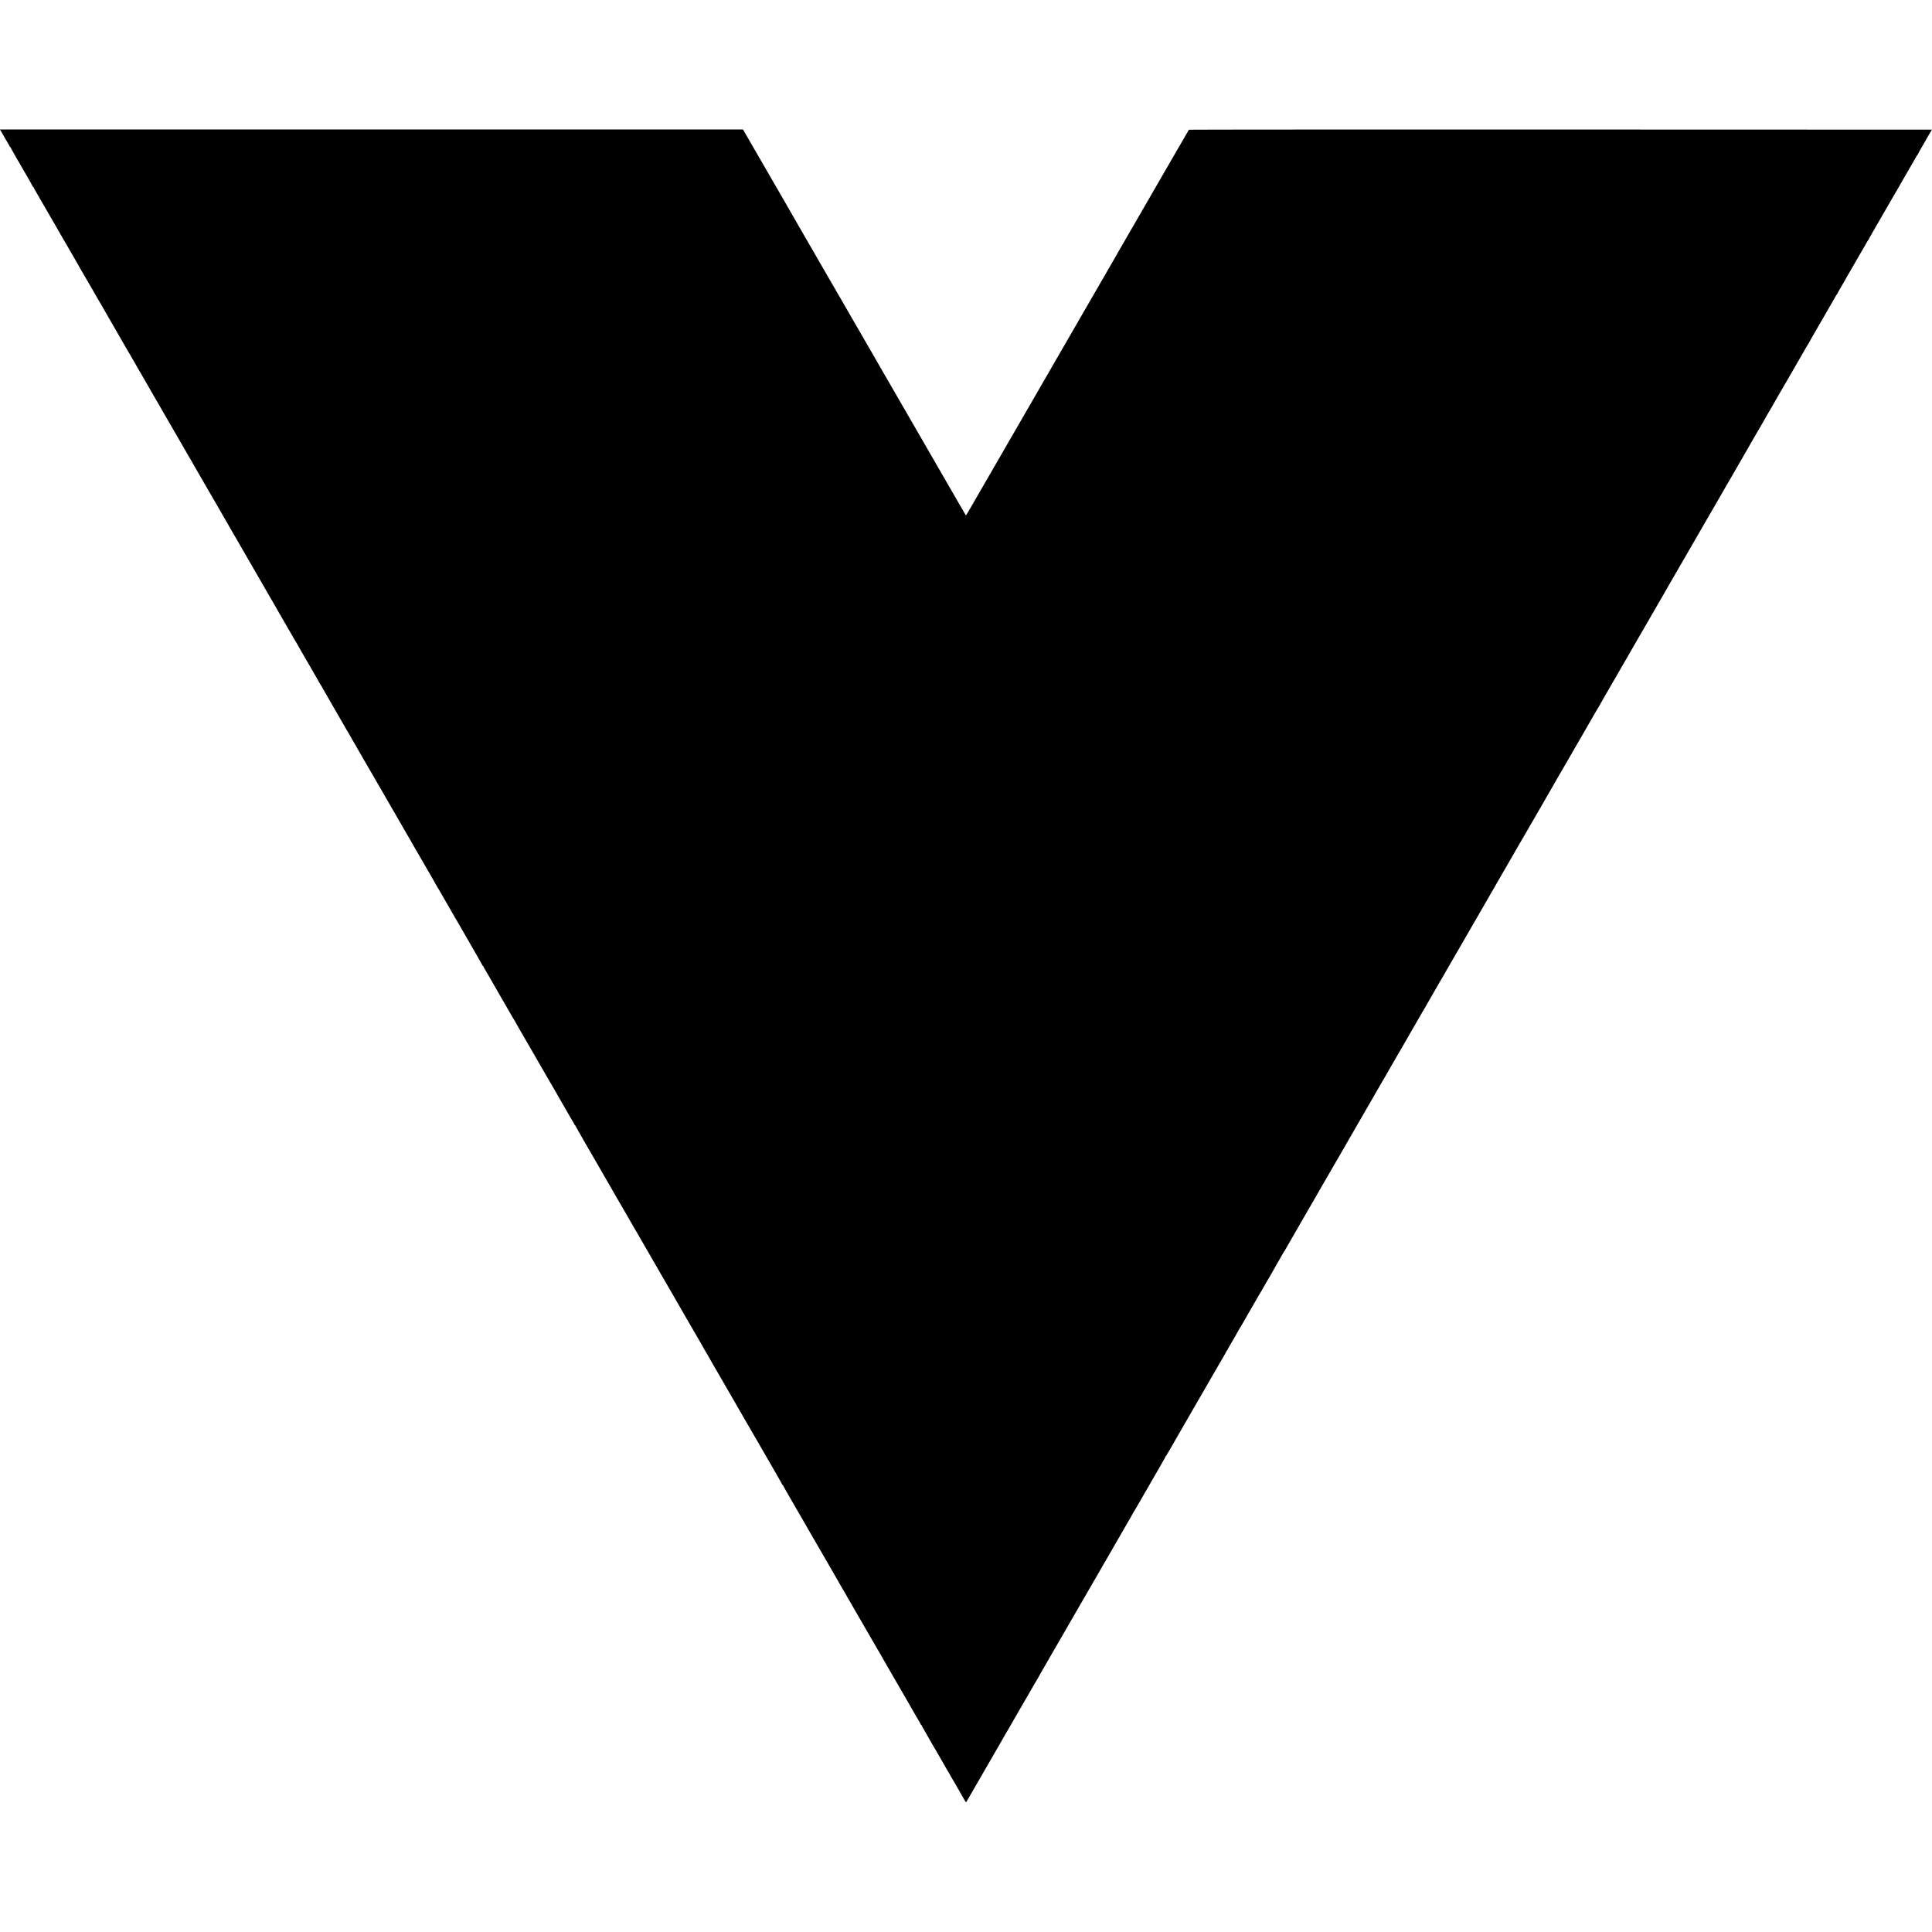
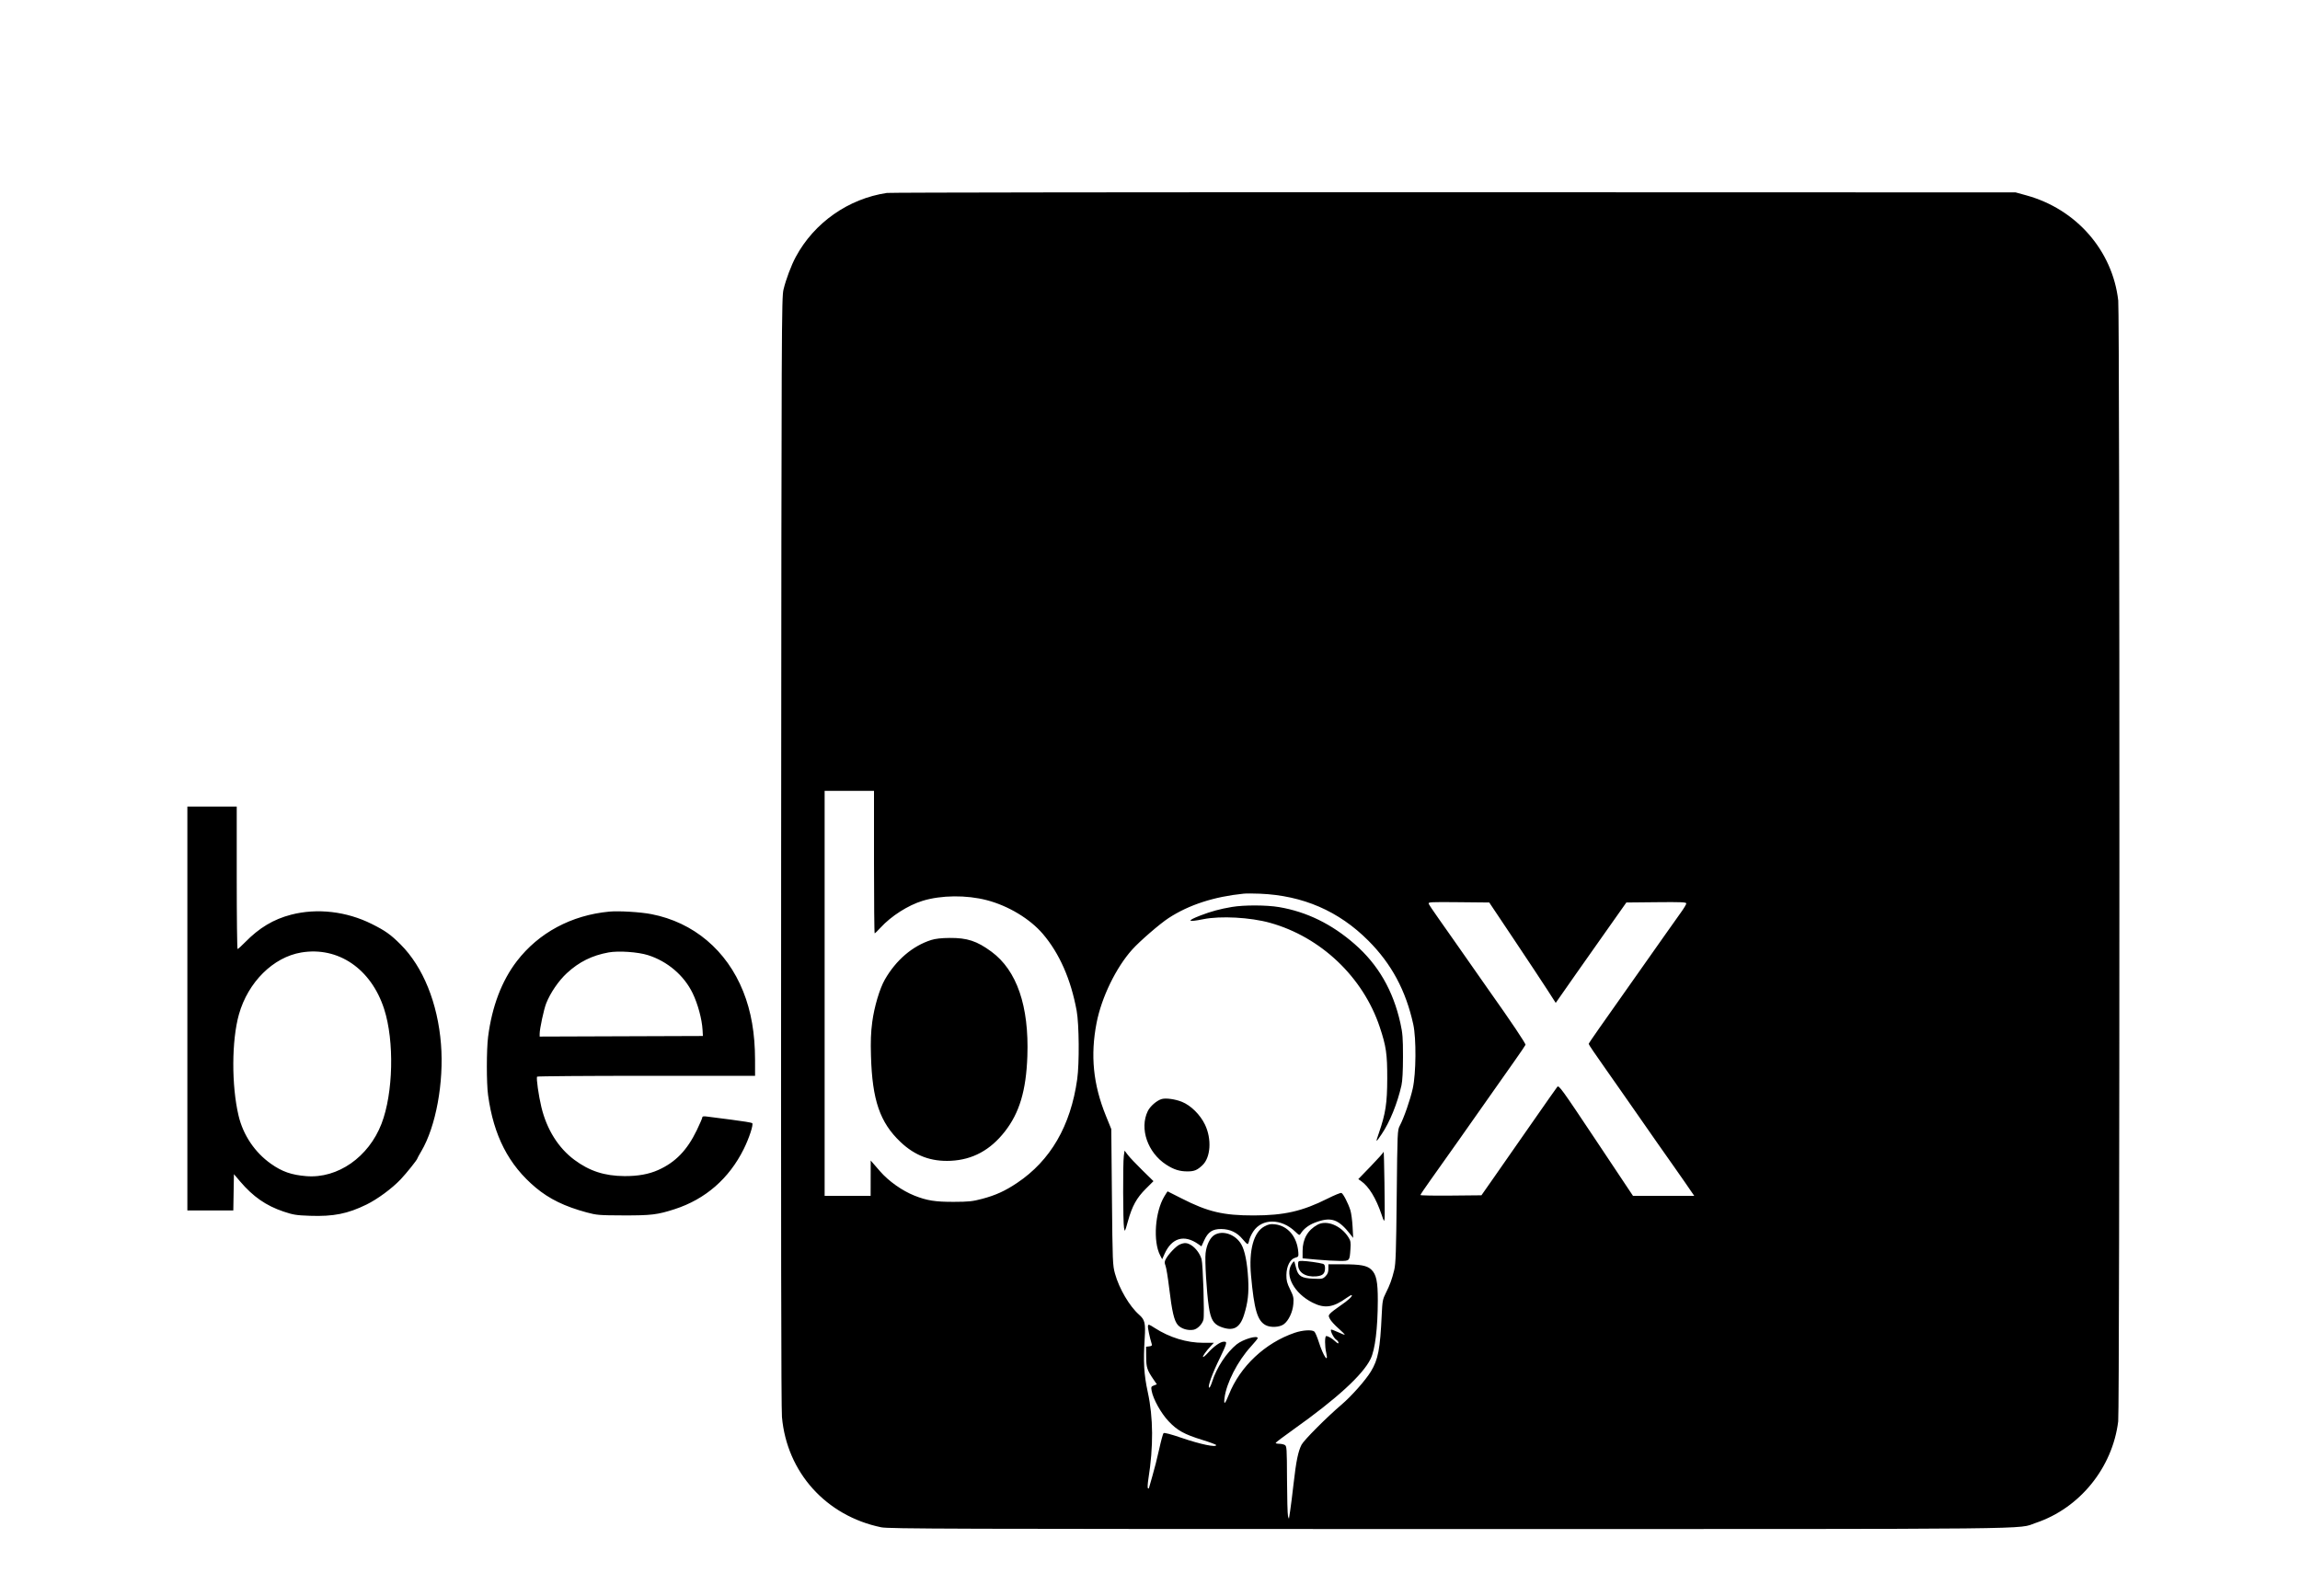
- <svg xmlns="http://www.w3.org/2000/svg" version="1.0" width="16pt" height="16pt" viewBox="0 0 16 16" preserveAspectRatio="xMidYMid meet">
-   <g transform="translate(0,16) scale(0.00032,-0.00032)" fill="#000000" stroke="none">
-     <path d="M18 46618 c45 -75 122 -207 122 -211 0 -2 25 -45 55 -95 30 -50 55 -96 55 -102 0 -5 5 -10 10 -10 6 0 10 -4 10 -9 0 -5 73 -135 161 -288 89 -153 173 -298 187 -323 14 -25 32 -57 41 -72 88 -149 187 -324 189 -335 2 -7 8 -13 13 -13 5 0 9 -4 9 -10 0 -5 46 -89 103 -187 175 -302 490 -846 507 -876 8 -16 20 -36 25 -45 28 -46 290 -498 339 -585 13 -23 74 -129 136 -236 61 -107 123 -215 137 -240 14 -25 29 -50 33 -56 5 -5 23 -37 40 -70 18 -33 38 -67 44 -75 11 -16 21 -33 63 -109 14 -25 29 -50 33 -56 4 -5 21 -35 38 -65 55 -100 261 -455 269 -465 4 -5 14 -21 20 -35 15 -29 41 -75 103 -180 24 -41 52 -88 60 -105 9 -16 57 -100 107 -185 112 -193 362 -626 380 -660 8 -14 23 -38 33 -55 11 -16 23 -37 27 -45 4 -8 26 -46 48 -85 23 -38 53 -90 67 -115 46 -81 64 -113 178 -310 62 -107 121 -210 132 -227 37 -67 56 -99 85 -148 16 -27 32 -57 36 -65 4 -8 15 -27 25 -42 9 -15 53 -89 96 -165 44 -76 177 -307 296 -513 120 -206 268 -463 330 -570 131 -227 117 -203 200 -348 36 -62 73 -125 82 -140 10 -15 21 -34 25 -42 4 -8 20 -37 36 -65 17 -27 38 -65 48 -82 49 -85 64 -111 87 -153 13 -25 28 -49 32 -55 4 -5 78 -134 165 -285 87 -151 166 -288 176 -305 10 -16 26 -43 35 -59 9 -17 125 -217 257 -445 132 -229 253 -441 270 -471 17 -30 45 -79 64 -108 18 -29 33 -54 33 -57 0 -2 20 -37 44 -77 24 -40 123 -212 221 -383 97 -170 190 -330 205 -355 16 -25 39 -65 53 -90 13 -25 81 -144 152 -265 70 -121 137 -238 150 -260 12 -22 37 -65 55 -95 18 -30 43 -73 55 -95 12 -22 48 -85 80 -140 77 -132 163 -280 190 -330 13 -22 71 -123 130 -225 59 -102 116 -199 126 -217 10 -17 29 -50 43 -72 15 -22 26 -43 26 -45 0 -2 27 -50 60 -106 33 -56 60 -103 60 -105 0 -2 55 -98 90 -155 8 -14 182 -316 239 -414 13 -22 45 -79 72 -124 27 -46 49 -86 49 -89 0 -2 14 -24 30 -48 16 -24 30 -46 30 -49 0 -5 74 -135 100 -176 5 -8 24 -42 43 -75 50 -88 58 -101 262 -455 104 -179 199 -345 213 -370 14 -25 28 -49 32 -55 4 -5 17 -26 28 -45 10 -19 62 -109 114 -200 114 -197 133 -230 170 -295 16 -27 33 -57 38 -65 17 -28 96 -165 103 -180 4 -8 16 -28 26 -45 10 -16 77 -131 148 -255 72 -124 181 -313 243 -420 62 -107 121 -209 131 -227 35 -62 323 -560 392 -678 38 -66 83 -145 100 -175 16 -30 33 -59 37 -65 4 -5 17 -27 29 -47 34 -61 56 -100 90 -156 17 -29 31 -55 31 -57 0 -2 17 -32 39 -67 21 -35 134 -229 251 -433 117 -203 235 -407 261 -451 27 -45 49 -85 49 -88 0 -4 8 -19 19 -34 15 -21 200 -341 309 -533 10 -19 33 -58 51 -87 17 -29 31 -54 31 -56 0 -2 25 -44 55 -94 30 -50 55 -95 55 -98 0 -4 6 -15 14 -23 7 -9 27 -41 43 -71 17 -30 170 -297 342 -594 171 -296 311 -542 311 -547 0 -5 5 -9 10 -9 6 0 10 -4 10 -10 0 -5 22 -47 49 -92 27 -46 58 -99 68 -118 24 -43 81 -140 93 -160 5 -8 66 -114 135 -235 69 -121 130 -227 135 -235 12 -21 259 -447 283 -490 10 -19 28 -47 38 -62 11 -14 19 -29 19 -32 0 -3 37 -69 83 -148 99 -170 305 -526 337 -583 13 -22 31 -53 41 -70 11 -16 22 -37 26 -45 7 -14 82 -146 103 -180 14 -24 181 -311 205 -355 13 -22 46 -80 75 -130 29 -49 64 -110 78 -135 14 -25 51 -88 82 -140 31 -52 59 -102 63 -110 4 -8 18 -33 31 -55 205 -353 284 -489 309 -535 17 -30 45 -78 62 -106 18 -28 36 -60 39 -72 4 -12 12 -22 17 -22 5 0 9 -4 9 -10 0 -5 109 -197 241 -427 133 -230 250 -431 259 -448 51 -90 222 -385 280 -485 37 -63 78 -135 92 -160 14 -25 67 -117 118 -205 51 -88 101 -175 111 -193 34 -58 55 -95 149 -257 51 -88 101 -173 110 -190 9 -16 76 -131 147 -255 72 -124 140 -241 151 -260 61 -108 281 -489 355 -615 38 -66 77 -133 87 -150 35 -63 91 -161 100 -175 14 -23 99 -169 128 -220 54 -97 135 -235 142 -245 4 -5 20 -32 35 -60 26 -48 238 -416 276 -480 10 -16 26 -46 37 -65 30 -53 382 -661 403 -695 10 -16 22 -37 26 -45 4 -8 26 -48 50 -88 24 -41 43 -75 43 -77 0 -2 22 -40 50 -85 27 -45 50 -84 50 -86 0 -3 38 -69 83 -147 84 -142 302 -520 340 -587 10 -19 34 -60 52 -90 18 -30 44 -75 57 -100 14 -25 45 -79 70 -120 25 -41 56 -96 70 -121 14 -25 77 -133 138 -240 62 -107 122 -210 132 -229 25 -43 310 -535 337 -581 11 -19 26 -45 34 -59 17 -32 238 -414 266 -460 11 -19 24 -41 28 -49 3 -7 75 -133 160 -278 84 -146 153 -269 153 -274 0 -5 5 -9 10 -9 6 0 10 -4 10 -10 0 -5 82 -150 181 -322 182 -314 201 -346 240 -415 12 -21 80 -139 152 -263 71 -124 141 -245 155 -270 14 -25 28 -49 32 -55 6 -8 145 -248 220 -380 37 -66 209 -362 229 -395 11 -19 24 -42 28 -49 4 -8 67 -118 140 -243 73 -125 133 -230 133 -233 0 -2 15 -28 33 -57 19 -29 47 -78 64 -108 17 -30 53 -93 79 -139 53 -90 82 -141 157 -272 82 -142 115 -199 381 -659 142 -245 268 -463 281 -485 12 -22 71 -125 132 -230 60 -104 172 -298 248 -430 76 -132 146 -253 156 -270 11 -16 22 -36 26 -44 3 -8 30 -54 60 -103 29 -49 53 -91 53 -93 0 -3 18 -34 40 -70 22 -36 40 -67 40 -69 0 -2 37 -66 81 -142 45 -77 98 -168 119 -204 20 -36 47 -81 58 -100 12 -19 27 -47 33 -62 6 -16 15 -28 20 -28 5 0 9 -4 9 -9 0 -6 63 -118 140 -251 77 -133 140 -243 140 -245 0 -2 18 -33 41 -70 22 -37 49 -83 60 -101 10 -19 29 -51 40 -71 25 -45 109 -189 126 -218 7 -11 17 -29 22 -40 6 -11 22 -38 35 -60 14 -22 37 -62 52 -90 14 -27 35 -62 45 -77 11 -14 19 -29 19 -32 0 -3 18 -35 40 -71 22 -36 40 -67 40 -69 0 -2 19 -35 42 -72 23 -38 55 -94 72 -124 26 -47 139 -244 171 -298 6 -9 21 -36 34 -60 28 -48 37 -51 51 -19 6 12 19 36 29 52 10 17 27 46 38 65 11 19 104 181 208 360 103 179 199 345 213 370 14 25 42 74 64 109 21 34 38 65 38 67 0 2 18 33 40 69 22 36 40 67 40 69 0 3 177 310 199 346 16 26 136 234 140 244 2 5 25 44 52 88 27 44 49 81 49 84 0 2 18 34 40 70 22 36 40 67 40 69 0 2 20 36 43 77 35 58 169 289 297 513 9 17 50 86 90 155 40 69 86 150 103 180 16 30 35 62 41 70 6 8 16 24 22 35 35 64 72 129 167 293 59 100 116 199 127 220 11 20 30 53 41 72 43 72 1070 1850 1121 1940 14 25 65 113 113 195 48 83 96 166 107 185 10 19 28 50 38 68 11 18 73 124 137 235 64 111 175 303 246 427 71 124 173 299 225 390 52 91 116 202 143 248 27 45 49 85 49 89 0 4 6 14 14 22 7 9 28 43 46 76 26 47 251 436 378 655 11 19 29 51 40 70 11 19 101 176 201 348 99 172 181 317 181 323 0 5 5 9 10 9 6 0 10 5 10 11 0 6 8 23 18 37 11 15 32 52 49 82 16 30 130 228 253 440 122 212 234 405 248 430 13 25 39 70 57 100 39 65 69 117 130 225 25 44 50 87 55 95 12 19 78 134 220 380 61 107 129 224 150 260 161 277 222 382 246 425 15 28 47 83 71 123 24 41 43 78 43 83 0 5 4 9 8 9 4 0 13 12 19 28 7 15 23 45 36 67 66 110 277 478 277 483 0 3 6 13 14 21 7 9 27 41 43 71 17 30 45 80 63 110 34 57 375 649 394 685 6 11 16 27 22 35 6 8 26 42 44 75 18 33 41 74 51 90 10 17 24 41 32 55 54 97 72 128 88 152 11 14 19 28 19 30 0 3 79 141 175 308 96 167 175 305 175 308 0 3 6 13 14 21 7 9 26 39 41 66 33 60 276 483 338 587 24 40 46 80 50 88 4 8 13 24 20 35 14 23 95 163 125 215 11 19 52 91 92 160 40 69 80 139 90 155 9 17 103 179 207 360 105 182 200 346 211 365 103 181 463 802 489 845 7 11 15 27 19 35 4 8 29 51 55 95 64 110 828 1433 848 1470 9 17 24 41 33 55 9 14 29 48 45 77 15 28 52 93 82 145 30 51 62 107 71 123 17 30 231 398 400 690 51 88 103 179 115 202 12 23 26 48 32 55 6 7 24 38 40 68 17 30 61 107 98 170 37 63 84 144 103 180 19 36 41 72 48 81 8 8 14 18 14 21 0 4 27 51 59 106 32 55 72 124 89 154 16 29 71 125 122 213 51 88 104 180 118 205 13 25 28 50 32 55 4 6 17 26 28 45 11 19 45 80 77 135 31 55 66 116 77 135 11 19 88 152 171 295 401 694 620 1072 650 1125 11 19 87 152 170 295 83 143 158 273 166 288 9 16 21 36 26 45 6 9 31 52 55 96 25 43 54 94 66 115 11 20 95 164 186 321 91 157 173 299 182 315 9 17 26 46 37 65 12 19 66 114 121 210 56 96 108 186 117 200 8 14 24 40 34 59 24 45 383 664 412 713 5 9 17 29 26 45 15 28 120 210 241 419 36 61 68 117 72 125 4 8 12 23 19 34 35 57 245 420 262 453 11 20 35 61 53 90 17 29 32 54 32 56 0 3 28 51 62 108 33 57 70 119 80 138 10 19 23 42 28 50 5 8 32 53 59 100 27 47 149 258 271 470 122 212 234 405 248 430 30 53 62 108 80 135 6 11 15 27 19 35 4 8 85 150 181 315 96 165 187 323 202 350 31 56 116 202 130 225 5 8 25 42 43 75 19 33 92 159 162 280 149 257 157 271 202 350 19 33 38 67 43 75 9 14 228 392 275 475 12 22 55 96 95 165 40 69 80 139 90 155 24 42 202 350 221 383 9 15 27 47 41 72 14 25 75 131 136 236 61 106 121 210 134 232 99 172 271 470 279 482 5 8 23 40 40 70 18 30 81 141 142 245 60 105 121 210 135 235 14 25 71 124 127 220 56 96 143 247 194 335 51 88 96 167 102 175 14 24 180 311 204 355 23 43 340 590 356 615 5 8 50 87 101 175 171 301 517 898 582 1008 25 43 46 81 46 83 0 2 12 23 27 47 14 23 40 67 56 97 16 30 35 62 42 70 7 8 15 22 18 30 4 8 20 38 37 65 16 28 33 57 37 65 6 12 111 196 143 250 5 8 55 95 112 193 57 98 113 195 126 215 12 20 27 46 32 57 6 11 14 27 20 35 5 8 76 130 156 270 80 140 165 287 187 325 23 39 52 90 66 115 13 25 30 52 37 61 8 8 14 18 14 21 0 4 41 77 92 165 50 87 175 302 276 478 101 176 208 360 236 408 28 49 67 117 86 152 19 35 41 70 48 77 6 6 12 15 12 19 0 7 124 224 167 291 12 21 23 40 23 42 0 2 21 40 46 83 26 43 55 92 64 109 54 95 327 568 354 614 19 30 45 75 59 100 71 128 82 145 89 148 4 2 8 8 8 13 0 5 42 82 94 172 311 538 496 858 518 897 14 25 40 70 58 100 18 30 42 71 53 90 10 19 79 139 152 265 73 127 142 246 153 265 10 19 43 76 72 125 29 50 63 108 75 130 65 116 80 140 87 143 4 2 8 8 8 12 0 8 114 212 140 250 6 8 14 24 20 35 5 11 54 97 108 190 l100 170 -9611 3 c-5286 1 -9614 -1 -9618 -5 -5 -6 -419 -719 -619 -1068 -89 -155 -267 -463 -323 -560 -38 -66 -81 -140 -95 -165 -31 -56 -263 -457 -526 -910 -110 -190 -224 -388 -254 -440 -29 -52 -61 -109 -71 -125 -23 -39 -243 -420 -268 -465 -11 -19 -204 -352 -428 -740 -224 -388 -477 -826 -563 -975 -85 -148 -185 -322 -222 -385 -37 -63 -120 -207 -185 -320 -65 -113 -177 -306 -248 -430 -72 -124 -172 -297 -222 -385 -51 -88 -142 -245 -202 -350 -131 -226 -247 -427 -408 -705 -65 -113 -249 -432 -410 -710 -160 -278 -388 -673 -506 -877 -118 -205 -216 -373 -219 -373 -3 0 -52 82 -109 183 -58 100 -144 250 -192 332 -95 164 -402 696 -647 1120 -85 149 -228 396 -317 550 -212 365 -982 1700 -1008 1745 -10 19 -43 76 -72 125 -29 50 -64 110 -77 135 -14 25 -63 110 -110 190 -47 80 -96 165 -110 190 -14 25 -99 171 -188 325 -89 154 -174 300 -188 325 -13 25 -64 113 -112 195 -48 83 -140 242 -205 355 -65 113 -183 317 -263 454 -79 137 -152 264 -163 282 -50 89 -335 583 -354 614 -12 19 -34 58 -50 85 -15 28 -129 226 -253 440 -124 215 -235 408 -247 430 -12 22 -69 121 -127 220 -58 99 -226 389 -373 645 -148 256 -324 561 -392 678 -67 117 -134 232 -147 255 -13 23 -33 59 -46 80 l-22 37 -9615 0 -9615 0 20 -32z" />
-   </g>
+ <svg xmlns="http://www.w3.org/2000/svg" width="2050" height="1422" viewBox="0 0 2050 1422" version="1.1">
+   <path d="M 790.500 171.985 C 756.191 177.086, 725.688 198.499, 709.277 229 C 705.237 236.509, 700.548 248.970, 698.364 258 C 696.627 265.182, 696.537 286.392, 696.238 758.500 C 696.026 1091.977, 696.259 1255.261, 696.958 1263.123 C 701.345 1312.490, 736.266 1351.299, 785.440 1361.456 C 792.122 1362.836, 845.972 1363, 1292.370 1363 C 1835.796 1363, 1796.995 1363.408, 1814.574 1357.507 C 1853.683 1344.378, 1882.879 1308.381, 1887.959 1267.026 C 1889.365 1255.578, 1889.400 280.138, 1887.995 267.873 C 1882.898 223.395, 1850.674 186.456, 1806.277 174.199 L 1796.500 171.500 1296 171.371 C 1020.725 171.300, 793.250 171.576, 790.500 171.985 M 735 885.500 L 735 1066 755.500 1066 L 776 1066 776.032 1050.250 L 776.063 1034.500 778.665 1037.500 C 780.096 1039.150, 782.687 1042.138, 784.422 1044.140 C 791.993 1052.870, 804.102 1061.440, 815 1065.778 C 826.119 1070.205, 833.611 1071.397, 850 1071.348 C 863.477 1071.307, 866.795 1070.957, 875.421 1068.665 C 887.427 1065.474, 895.775 1061.673, 906.451 1054.536 C 936.332 1034.558, 954.285 1003.603, 960.121 962 C 962.102 947.881, 961.822 912.951, 959.633 901 C 954.526 873.125, 944.320 849.905, 929.553 832.568 C 918.043 819.057, 898.711 807.410, 879.500 802.415 C 861.361 797.698, 838.914 797.926, 822.343 802.994 C 809.354 806.967, 794.322 816.557, 784.848 826.914 C 782.290 829.712, 779.927 832, 779.598 832 C 779.269 832, 779 803.425, 779 768.500 L 779 705 757 705 L 735 705 735 885.500 M 167 899 L 167 1079 187.475 1079 L 207.950 1079 208.225 1062.835 L 208.500 1046.669 214 1053.137 C 225.557 1066.726, 237.165 1074.787, 252.689 1080.004 C 261.378 1082.923, 264.078 1083.355, 276.297 1083.780 C 297.219 1084.507, 309.839 1081.996, 326.656 1073.760 C 336.436 1068.971, 349.438 1059.384, 357.045 1051.354 C 362.382 1045.720, 372 1033.689, 372 1032.648 C 372 1032.370, 373.554 1029.524, 375.454 1026.322 C 388.503 1004.329, 395.758 964.906, 393.052 930.709 C 390.161 894.180, 377.081 861.900, 357.081 841.931 C 348.184 833.049, 343.466 829.692, 331.397 823.659 C 308.849 812.386, 282.654 809.363, 259.500 815.359 C 243.826 819.419, 231.051 827.062, 218.516 839.881 C 215.225 843.246, 212.187 846, 211.766 846 C 211.345 846, 211 817.425, 211 782.500 L 211 719 189 719 L 167 719 167 899 M 1108.500 796.622 C 1082.050 799.296, 1059.615 806.592, 1041.546 818.397 C 1033.710 823.516, 1015.903 838.933, 1009.134 846.459 C 994.733 862.470, 981.794 889.115, 977.381 911.846 C 971.759 940.807, 974.335 966.611, 985.634 994.500 L 990.495 1006.500 991.065 1067 C 991.612 1125.040, 991.723 1127.819, 993.804 1135.357 C 997.476 1148.660, 1006.727 1164.432, 1015.246 1171.911 C 1020.406 1176.441, 1021.112 1179.388, 1020.278 1192.892 C 1018.960 1214.208, 1019.587 1225.184, 1023.025 1241 C 1027.952 1263.669, 1028.132 1289.459, 1023.564 1318.293 C 1022.885 1322.579, 1022.705 1326.318, 1023.165 1326.602 C 1023.624 1326.886, 1024 1326.925, 1024 1326.689 C 1024 1326.453, 1025.391 1321.589, 1027.091 1315.880 C 1028.790 1310.171, 1031.512 1299.426, 1033.138 1292.003 C 1034.764 1284.579, 1036.531 1278.069, 1037.064 1277.536 C 1037.689 1276.911, 1043.436 1278.413, 1053.266 1281.770 C 1069.973 1287.476, 1084 1290.404, 1084 1288.186 C 1084 1287.738, 1078.487 1285.673, 1071.750 1283.598 C 1055.546 1278.606, 1049.358 1275.183, 1041.519 1266.873 C 1034.794 1259.744, 1027.790 1247.138, 1026.458 1239.766 C 1025.844 1236.367, 1026.021 1235.942, 1028.443 1235.022 L 1031.103 1234.010 1028.192 1229.755 C 1022.394 1221.280, 1021.665 1219.046, 1021.580 1209.500 L 1021.500 1200.500 1024.295 1200.179 C 1026.381 1199.940, 1026.959 1199.433, 1026.573 1198.179 C 1024.674 1192.012, 1022.918 1183.639, 1023.184 1182.020 C 1023.471 1180.275, 1024.003 1180.424, 1029 1183.646 C 1042.468 1192.330, 1057.729 1197, 1072.643 1197 L 1081.905 1197 1079.332 1199.750 C 1075.024 1204.356, 1071.690 1209.023, 1072.283 1209.616 C 1072.592 1209.925, 1074.567 1208.264, 1076.672 1205.925 C 1081.844 1200.179, 1087.775 1196, 1090.758 1196 C 1092.917 1196, 1093.136 1196.322, 1092.553 1198.643 C 1092.188 1200.097, 1089.964 1205.160, 1087.610 1209.893 C 1080.581 1224.029, 1075.908 1237, 1077.844 1237 C 1078.329 1237, 1079.513 1234.498, 1080.475 1231.439 C 1084.317 1219.224, 1093.364 1205.485, 1102.242 1198.384 C 1107.924 1193.839, 1121 1189.985, 1121 1192.855 C 1121 1193.326, 1118.290 1196.668, 1114.978 1200.283 C 1103.140 1213.202, 1093.105 1232.752, 1091.419 1246.182 C 1090.584 1252.832, 1091.850 1251.846, 1095.319 1243.145 C 1105.347 1217.990, 1127.584 1197.097, 1153.923 1188.081 C 1160.960 1185.673, 1169.267 1185.147, 1171.464 1186.970 C 1172.234 1187.609, 1174.051 1191.860, 1175.502 1196.417 C 1179.485 1208.926, 1184.395 1216.013, 1182.059 1205.882 C 1180.710 1200.030, 1180.714 1191, 1182.066 1191 C 1183.796 1191, 1187.303 1193.061, 1190.250 1195.809 C 1192.134 1197.566, 1193 1197.919, 1193 1196.928 C 1193 1196.132, 1192.067 1194.898, 1190.926 1194.186 C 1188.853 1192.891, 1185.444 1186.223, 1186.378 1185.289 C 1186.650 1185.017, 1189.418 1185.999, 1192.529 1187.471 C 1195.641 1188.943, 1198.356 1189.977, 1198.564 1189.770 C 1198.771 1189.562, 1196.250 1187.024, 1192.961 1184.130 C 1189.673 1181.235, 1186.279 1177.506, 1185.418 1175.842 C 1183.971 1173.043, 1183.990 1172.667, 1185.677 1170.784 C 1186.680 1169.665, 1190.650 1166.612, 1194.500 1164 C 1201.627 1159.164, 1205.722 1155.389, 1204.820 1154.487 C 1204.545 1154.211, 1202.503 1155.302, 1200.284 1156.909 C 1188.309 1165.584, 1180.636 1166.652, 1169.801 1161.153 C 1153.587 1152.923, 1144.951 1137.104, 1151.157 1127 C 1152.340 1125.075, 1153.491 1124.033, 1153.715 1124.684 C 1153.939 1125.336, 1154.658 1127.992, 1155.311 1130.587 C 1157.070 1137.567, 1160.103 1139.415, 1170.518 1139.850 C 1178.392 1140.180, 1179.042 1140.049, 1181.445 1137.646 C 1183.343 1135.748, 1184 1134.050, 1184 1131.045 L 1184 1127 1197.250 1127.024 C 1212.775 1127.053, 1218.471 1128.133, 1222.274 1131.768 C 1226.722 1136.020, 1228.080 1142.503, 1228.042 1159.293 C 1227.986 1184.099, 1225.632 1203.145, 1221.603 1211.379 C 1214.658 1225.575, 1191.343 1246.919, 1153.201 1274 C 1144.292 1280.325, 1137.003 1285.838, 1137.002 1286.250 C 1137.001 1286.662, 1138.380 1287, 1140.066 1287 C 1141.752 1287, 1144.002 1287.466, 1145.066 1288.035 C 1146.907 1289.021, 1147.006 1290.495, 1147.118 1318.785 C 1147.183 1335.128, 1147.580 1349.850, 1148 1351.500 C 1148.420 1353.150, 1148.820 1354.050, 1148.889 1353.500 C 1148.958 1352.950, 1149.446 1349.800, 1149.972 1346.500 C 1150.498 1343.200, 1151.850 1332.400, 1152.977 1322.500 C 1155.267 1302.384, 1157.011 1293.859, 1160.059 1287.885 C 1162.161 1283.764, 1182.545 1263.317, 1195.795 1252.038 C 1204.550 1244.586, 1217.209 1230.274, 1221.899 1222.526 C 1228.364 1211.845, 1230.108 1202.708, 1231.528 1172.072 C 1232.099 1159.751, 1232.401 1158.148, 1235.189 1152.625 C 1238.870 1145.333, 1240.610 1140.555, 1242.701 1132 C 1244.020 1126.601, 1244.392 1115.507, 1244.895 1066.500 C 1245.486 1008.832, 1245.548 1007.410, 1247.628 1003.500 C 1251.318 996.564, 1256.979 980.296, 1259.211 970.213 C 1262.178 956.810, 1262.419 925.716, 1259.653 913.114 C 1253.034 882.953, 1240.273 859.199, 1219.542 838.447 C 1193.187 812.064, 1161.303 798.263, 1123 796.657 C 1117.225 796.415, 1110.700 796.399, 1108.500 796.622 M 1273.412 805.630 C 1273.762 806.545, 1277.726 812.475, 1282.219 818.809 C 1286.712 825.143, 1292.664 833.600, 1295.444 837.603 C 1304.768 851.026, 1321.849 875.433, 1326.865 882.500 C 1346.609 910.317, 1360.072 930.369, 1359.684 931.382 C 1359.432 932.039, 1355.012 938.540, 1349.863 945.830 C 1344.713 953.120, 1337.575 963.256, 1334 968.356 C 1328.137 976.719, 1317.731 991.507, 1307.679 1005.762 C 1305.639 1008.656, 1302.289 1013.421, 1300.235 1016.351 C 1294.906 1023.953, 1284.889 1038.087, 1274.779 1052.267 C 1269.983 1058.995, 1266.045 1064.845, 1266.029 1065.266 C 1266.013 1065.687, 1278.243 1065.912, 1293.207 1065.766 L 1320.413 1065.500 1330.223 1051.500 C 1335.618 1043.800, 1342.201 1034.350, 1344.851 1030.500 C 1347.501 1026.650, 1355.348 1015.400, 1362.289 1005.500 C 1369.230 995.600, 1377.517 983.731, 1380.705 979.125 C 1383.892 974.519, 1387.175 969.898, 1388 968.855 C 1389.400 967.086, 1391.704 970.267, 1422.497 1016.480 L 1455.495 1066 1482.795 1066 L 1510.095 1066 1501.328 1053.250 C 1496.506 1046.237, 1492.177 1040.050, 1491.707 1039.500 C 1491.237 1038.950, 1484.747 1029.725, 1477.284 1019 C 1469.821 1008.275, 1461.666 996.575, 1459.161 993 C 1456.656 989.425, 1450.060 979.975, 1444.503 972 C 1438.945 964.025, 1432.641 955.025, 1430.494 952 C 1421.953 939.968, 1416 931.159, 1416 930.551 C 1416 930.200, 1420.195 923.969, 1425.322 916.706 C 1439.625 896.444, 1472.974 849.114, 1483.804 833.705 C 1489.137 826.118, 1495.638 816.948, 1498.250 813.326 C 1500.862 809.704, 1503 806.117, 1503 805.354 C 1503 804.200, 1498.522 804.012, 1476.289 804.234 L 1449.579 804.500 1428.761 834 C 1417.311 850.225, 1406.493 865.576, 1404.721 868.114 C 1402.950 870.651, 1398.154 877.511, 1394.064 883.358 L 1386.628 893.988 1379.075 882.244 C 1374.921 875.785, 1361.590 855.650, 1349.449 837.500 L 1327.376 804.500 1300.075 804.234 C 1274.966 803.989, 1272.825 804.101, 1273.412 805.630 M 1098 808.475 C 1087.424 810.266, 1079.385 812.441, 1070.082 816.029 C 1057.298 820.959, 1058.239 822.265, 1072.500 819.383 C 1087.878 816.275, 1114.407 817.718, 1131.986 822.618 C 1177.280 835.245, 1214.897 870.975, 1229.773 915.500 C 1235.495 932.627, 1236.501 939.558, 1236.451 961.500 C 1236.400 983.460, 1235.014 992.540, 1229.086 1009.739 C 1225.884 1019.027, 1225.990 1019.085, 1231.452 1011.019 C 1238.741 1000.255, 1245.523 983.558, 1249.128 967.500 C 1250.004 963.601, 1250.480 954.672, 1250.488 942 C 1250.498 925.188, 1250.178 921.053, 1248.161 912 C 1241.677 882.894, 1228.381 859.897, 1207.462 841.609 C 1186.967 823.691, 1164.734 812.802, 1140.074 808.605 C 1128.926 806.707, 1108.807 806.645, 1098 808.475 M 543 812.634 C 509.297 815.815, 480.141 831.450, 460.675 856.779 C 447.188 874.330, 438.475 897.258, 435.041 924.237 C 433.579 935.721, 433.560 965.476, 435.008 976.092 C 439.962 1012.422, 453.365 1038.468, 477.500 1058.668 C 489.601 1068.797, 503.424 1075.517, 523 1080.789 C 531.838 1083.169, 534.103 1083.353, 555.500 1083.424 C 580.441 1083.506, 586.003 1082.831, 601.359 1077.857 C 628.727 1068.992, 649.826 1050.621, 662.905 1024.268 C 667.745 1014.517, 671.735 1002.294, 670.448 1001.161 C 669.926 1000.703, 661.625 999.336, 652 998.125 C 642.375 996.913, 632.587 995.655, 630.250 995.329 C 627.206 994.905, 626 995.090, 626 995.983 C 626 996.669, 623.789 1001.814, 621.086 1007.418 C 612.431 1025.360, 602.082 1036.053, 586.687 1042.957 C 578.305 1046.716, 568.476 1048.486, 556.500 1048.393 C 538.779 1048.255, 525.476 1043.932, 511.979 1033.924 C 497.678 1023.321, 487.313 1006.778, 482.543 986.944 C 480.056 976.603, 477.876 961.197, 478.694 959.750 C 478.927 959.337, 522.741 959, 576.059 959 L 673 959 672.980 944.750 C 672.948 921.258, 669.541 901.600, 662.416 883.790 C 647.734 847.093, 618.191 822.202, 580.641 814.891 C 570.825 812.980, 551.570 811.826, 543 812.634 M 830 837.928 C 813.396 843.197, 798.680 855.755, 788.675 873.193 C 784.055 881.246, 779.212 897.538, 777.438 911 C 776.200 920.384, 775.920 927.987, 776.312 941.500 C 777.449 980.671, 784.288 1000.570, 802.590 1017.955 C 815.542 1030.259, 829.868 1035.616, 847.494 1034.747 C 866.919 1033.789, 882.634 1025.269, 895.646 1008.638 C 908.655 992.012, 914.611 972.063, 915.690 941.500 C 917.267 896.850, 906.337 865.032, 883.690 848.347 C 870.746 838.810, 862.058 835.959, 846.346 836.091 C 839.019 836.153, 833.716 836.749, 830 837.928 M 268.519 849.068 C 243.507 853.248, 221.079 875.505, 212.976 904.185 C 206.410 927.426, 206.253 967.552, 212.622 994.500 C 216.713 1011.810, 227.099 1027.248, 241.500 1037.423 C 251.440 1044.446, 259.828 1047.375, 273.042 1048.439 C 301.012 1050.690, 328.577 1031.466, 340.054 1001.704 C 350.529 974.540, 351.599 928.029, 342.404 899.500 C 330.842 863.624, 301.452 843.563, 268.519 849.068 M 542.465 849.008 C 527.696 851.689, 516.057 857.469, 505.215 867.507 C 497.850 874.327, 490.556 884.999, 486.825 894.420 C 484.757 899.638, 481 917.134, 481 921.542 L 481 924.013 553.750 923.757 L 626.500 923.500 626.187 918 C 625.643 908.449, 621.971 894.870, 617.361 885.360 C 609.663 869.481, 594.959 856.949, 577.548 851.427 C 568.618 848.595, 551.312 847.401, 542.465 849.008 M 1035.505 979.679 C 1031.117 980.915, 1025.135 986.089, 1023.003 990.494 C 1015.483 1006.028, 1022.856 1027.452, 1039.414 1038.180 C 1046.286 1042.632, 1051.457 1044.250, 1058.661 1044.201 C 1064.516 1044.161, 1067.120 1043.066, 1071.728 1038.706 C 1079.109 1031.720, 1080.144 1015.373, 1074.017 1002.536 C 1069.777 993.652, 1061.361 985.341, 1053.377 982.154 C 1047.448 979.788, 1039.184 978.644, 1035.505 979.679 M 1001.658 1030.476 C 1000.776 1036.917, 1000.925 1089.449, 1001.840 1094.500 C 1002.557 1098.455, 1002.596 1098.389, 1005.354 1088.505 C 1009.114 1075.034, 1013.090 1067.833, 1021.260 1059.698 L 1028.092 1052.896 1018.195 1043.198 C 1012.752 1037.864, 1006.952 1031.739, 1005.307 1029.587 L 1002.317 1025.674 1001.658 1030.476 M 1233.227 1026.756 C 1233.102 1027.447, 1227.973 1033.201, 1221.830 1039.543 L 1210.660 1051.073 1213.080 1052.763 C 1220.092 1057.657, 1226.423 1068.006, 1231.409 1082.722 C 1233.618 1089.245, 1233.720 1089.368, 1234.102 1086 C 1234.504 1082.463, 1233.646 1024.429, 1233.227 1026.756 M 1037.799 1066.447 C 1029.462 1080.250, 1027.568 1106.571, 1034.020 1118.985 L 1035.847 1122.500 1037.951 1117.795 C 1044.413 1103.339, 1055.534 1100.149, 1068.171 1109.126 L 1070.842 1111.024 1073.293 1105.671 C 1076.738 1098.146, 1080.769 1095.480, 1088.563 1095.570 C 1096.355 1095.661, 1102.652 1098.649, 1107.488 1104.551 C 1109.493 1106.998, 1111.504 1109, 1111.956 1109 C 1112.408 1109, 1113.061 1107.490, 1113.407 1105.644 C 1113.753 1103.798, 1115.402 1100.227, 1117.070 1097.708 C 1124.854 1085.956, 1141.994 1086.006, 1154.353 1097.817 C 1157.983 1101.286, 1158.273 1101.390, 1159.353 1099.598 C 1161.762 1095.602, 1166.450 1091.974, 1171.870 1089.910 C 1186.370 1084.387, 1192.828 1086.543, 1203.795 1100.565 L 1206.091 1103.500 1205.564 1093.500 C 1205.275 1088, 1204.396 1081.430, 1203.612 1078.901 C 1201.681 1072.672, 1197.215 1064.020, 1195.613 1063.405 C 1194.895 1063.130, 1189.399 1065.372, 1183.400 1068.387 C 1160.874 1079.710, 1144.667 1083.419, 1117.500 1083.467 C 1090.392 1083.514, 1076.518 1080.243, 1053.188 1068.302 C 1046.417 1064.836, 1040.789 1062, 1040.681 1062 C 1040.574 1062, 1039.277 1064.001, 1037.799 1066.447 M 1174.277 1091.750 C 1165.556 1096.532, 1161.025 1104.505, 1161.010 1115.100 L 1161 1121.700 1173.750 1122.857 C 1180.763 1123.494, 1189.939 1124.011, 1194.143 1124.007 C 1203.036 1123.999, 1202.910 1124.137, 1203.648 1113.500 C 1204.071 1107.404, 1203.835 1106.029, 1201.817 1102.852 C 1195.177 1092.400, 1182.450 1087.269, 1174.277 1091.750 M 1127 1093.236 C 1117.368 1098.377, 1112.996 1114.357, 1115.044 1136.933 C 1117.807 1167.388, 1120.691 1177.249, 1128 1181.221 C 1132.408 1183.616, 1140.470 1183.226, 1144.266 1180.433 C 1148.532 1177.294, 1152.183 1169.584, 1152.751 1162.516 C 1153.203 1156.888, 1152.914 1155.570, 1149.877 1149.400 C 1147.118 1143.796, 1146.513 1141.432, 1146.570 1136.477 C 1146.660 1128.709, 1149.929 1122.345, 1154.447 1121.143 C 1157.267 1120.392, 1157.478 1120.031, 1157.209 1116.415 C 1156.176 1102.529, 1147.982 1092.695, 1136.352 1091.382 C 1132.450 1090.942, 1130.619 1091.304, 1127 1093.236 M 1082.387 1100.906 C 1078.537 1103.253, 1075.394 1109.727, 1074.547 1117.055 C 1073.774 1123.741, 1075.458 1151.879, 1077.405 1164.797 C 1079.116 1176.149, 1081.533 1180.243, 1088 1182.743 C 1099.046 1187.013, 1105.010 1183.999, 1108.761 1172.252 C 1112.209 1161.453, 1113.230 1152.651, 1112.503 1140 C 1111.659 1125.334, 1109.525 1114.660, 1106.338 1109.172 C 1101.197 1100.320, 1089.799 1096.386, 1082.387 1100.906 M 1051.452 1109.406 C 1048.229 1110.810, 1041.452 1117.918, 1039.040 1122.425 C 1037.860 1124.630, 1037.824 1125.681, 1038.841 1128.305 C 1039.522 1130.062, 1040.959 1138.824, 1042.033 1147.775 C 1044.617 1169.296, 1046.525 1177.439, 1049.853 1181.152 C 1052.828 1184.472, 1058.750 1186.265, 1063.756 1185.363 C 1067.346 1184.715, 1071.624 1180.345, 1072.644 1176.283 C 1073.661 1172.230, 1072.244 1126.934, 1070.961 1122.500 C 1069.520 1117.521, 1065.741 1112.423, 1061.634 1109.919 C 1057.980 1107.691, 1055.659 1107.574, 1051.452 1109.406 M 1157 1127.365 C 1157 1134.331, 1163.788 1138.659, 1173.284 1137.747 C 1179.058 1137.192, 1181 1135.337, 1181 1130.376 C 1181 1128.158, 1180.448 1126.968, 1179.250 1126.605 C 1176.018 1125.627, 1164.536 1124.015, 1160.750 1124.008 C 1157.158 1124, 1157 1124.142, 1157 1127.365" stroke="none" fill="black" fill-rule="evenodd" />
</svg>
